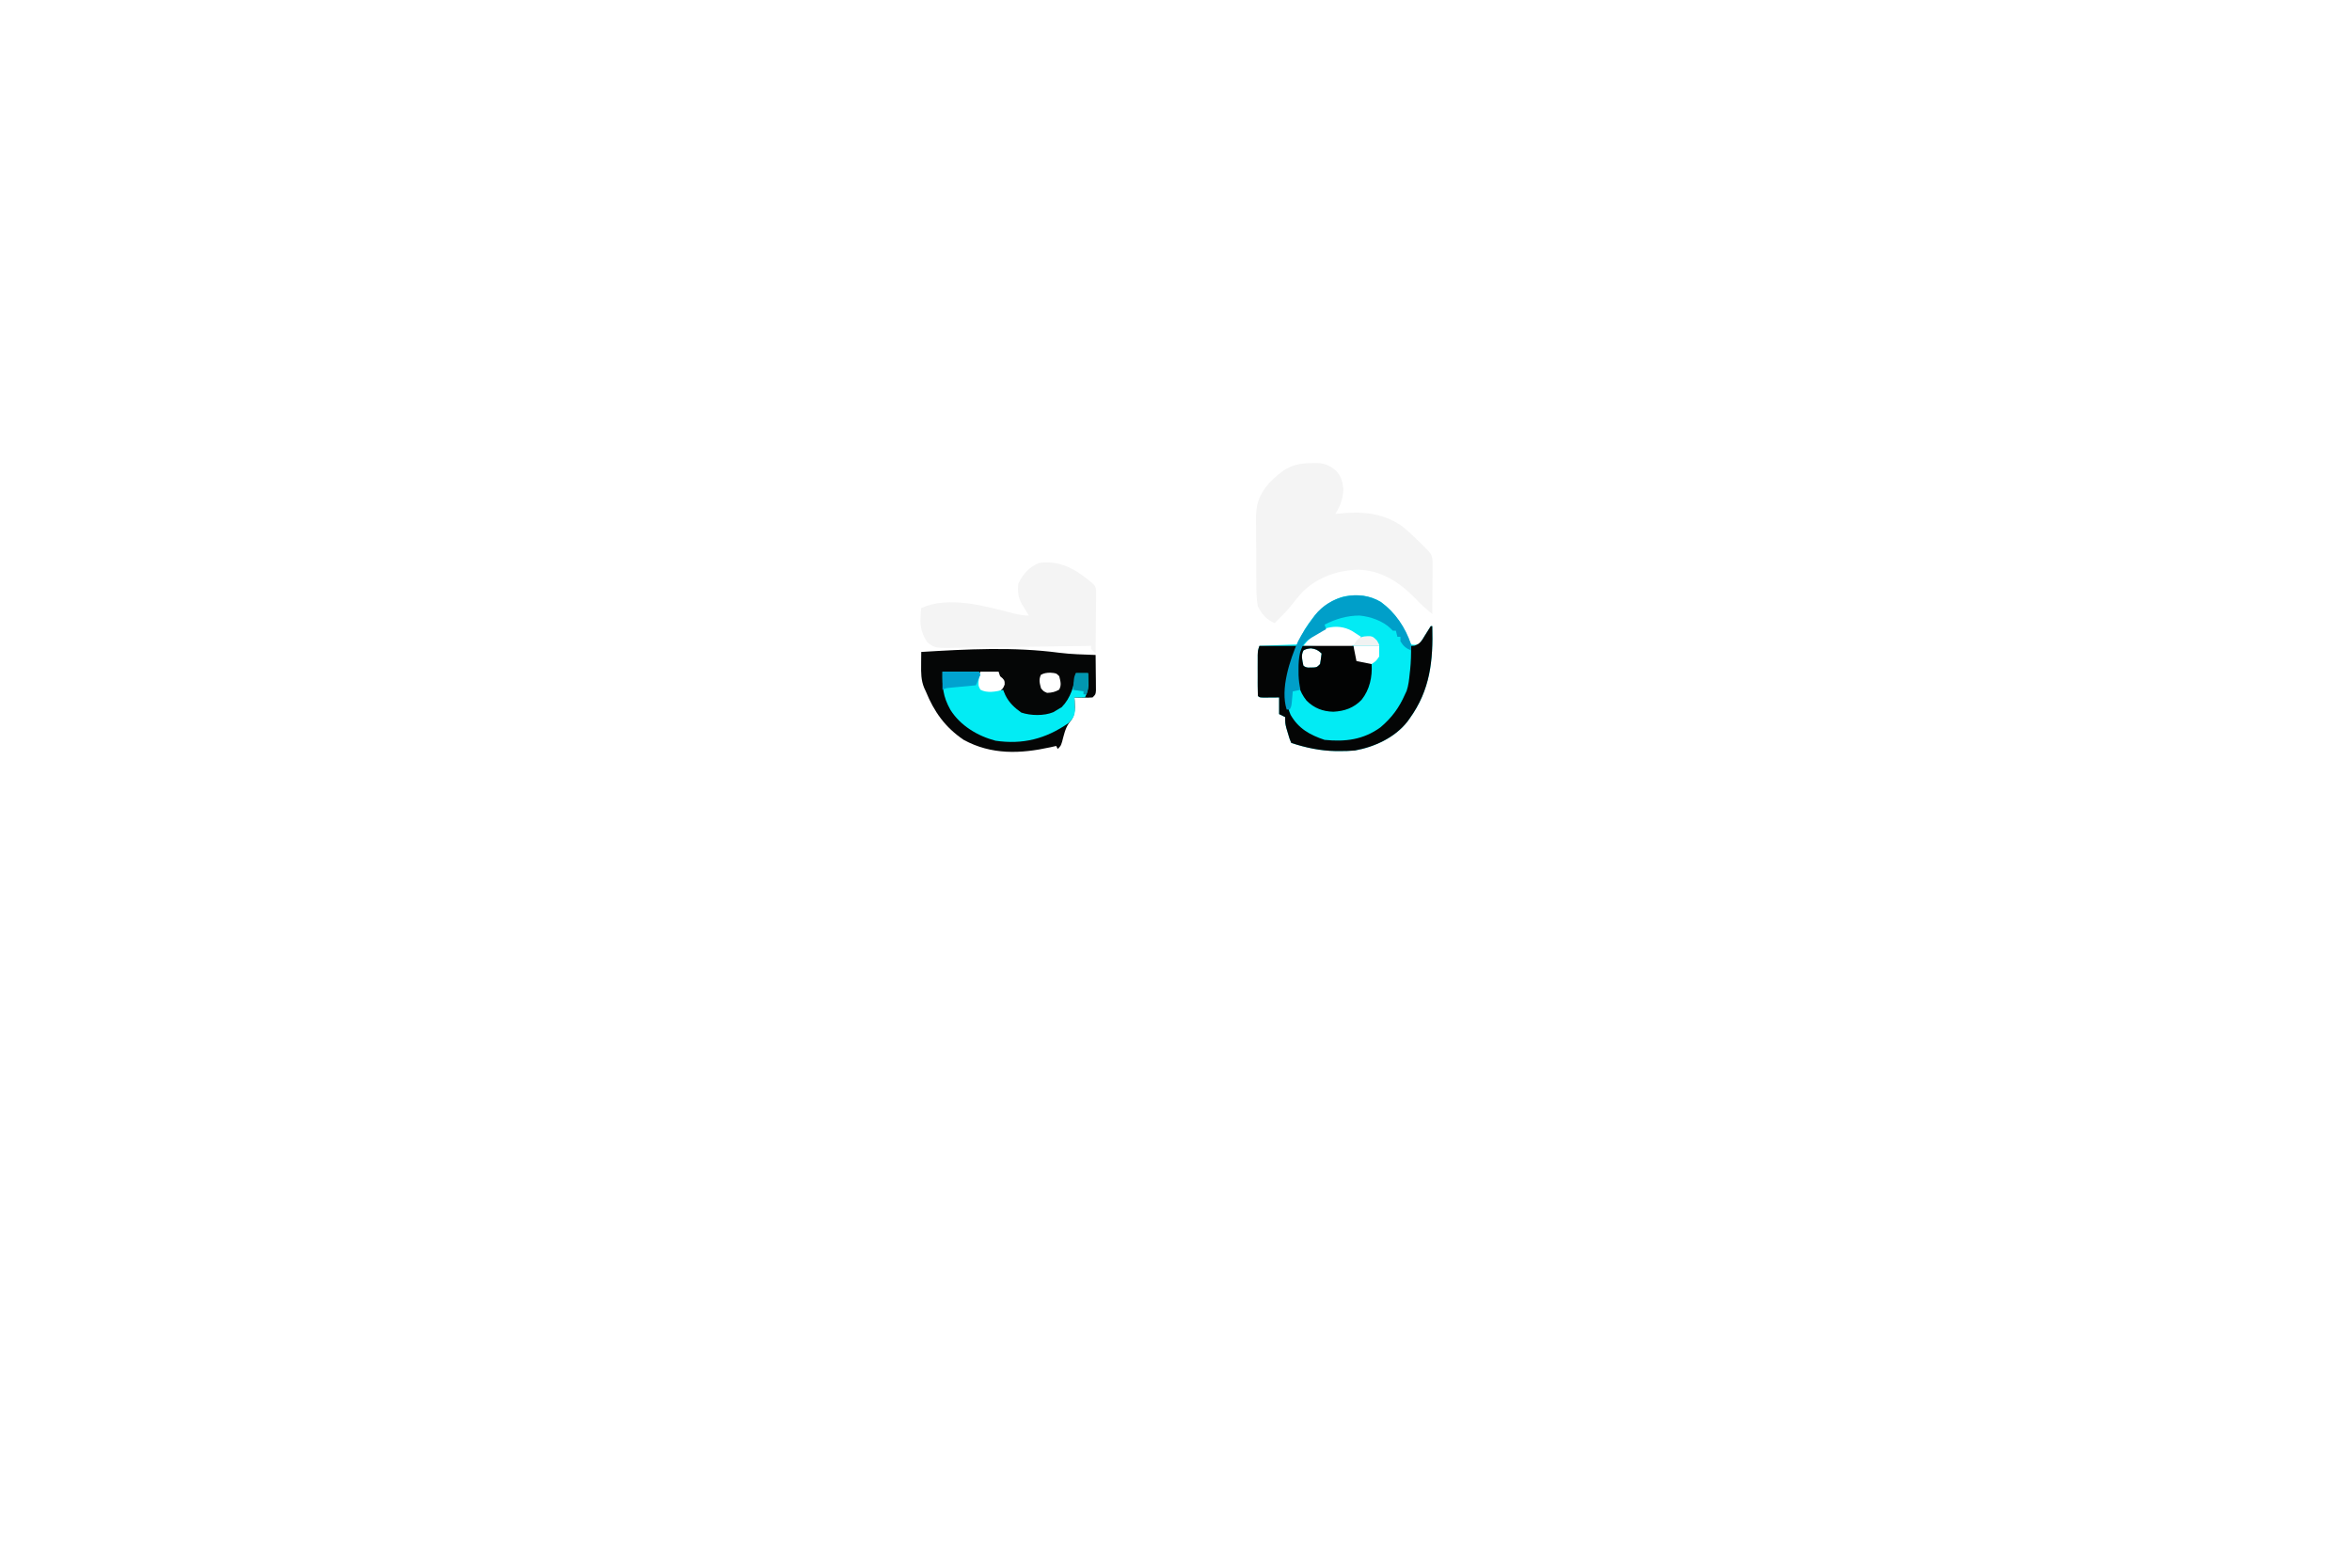
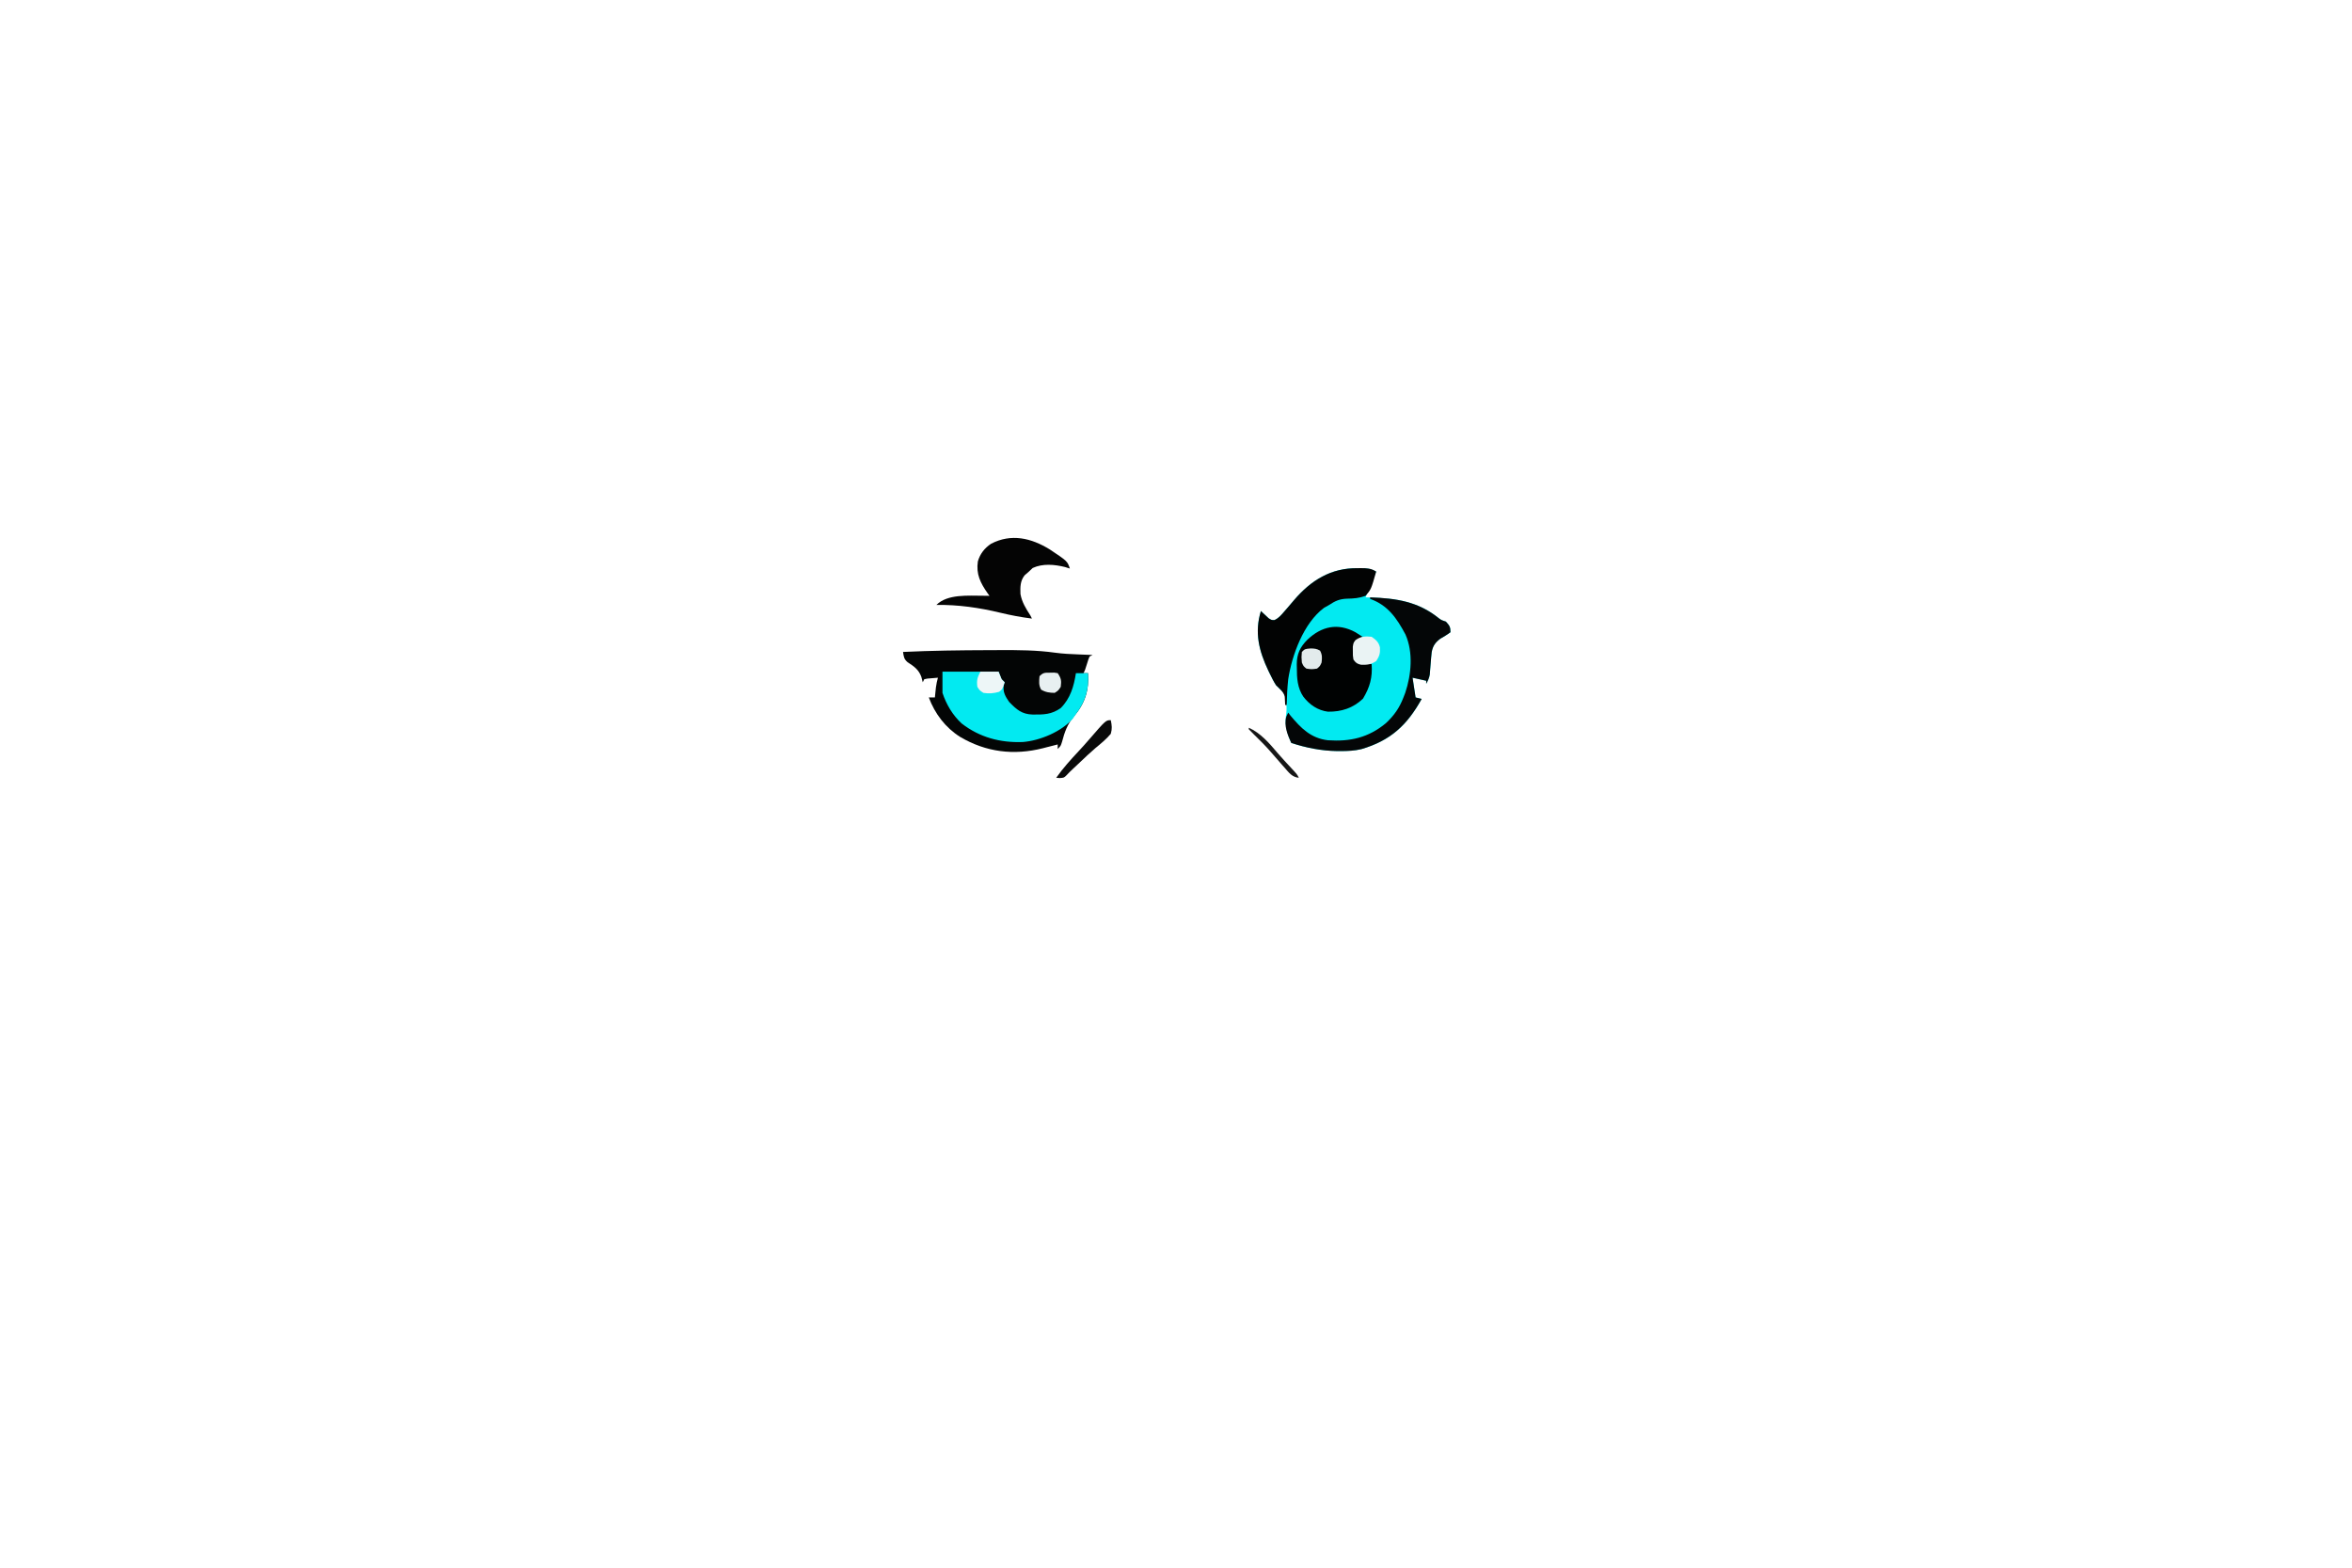
<svg xmlns="http://www.w3.org/2000/svg" viewBox="-263.5 -8.0 1551.0 1034.0" width="480" height="320">
-   <path d="M0 0 C10.09 7.35 15.34 16.66 20 28 C22.23 28.38 22.23 28.38 25 28 C27.2 25.38 27.2 25.38 29.25 22 C30.49 19.99 31.73 17.99 33 16 C33.33 16 33.66 16 34 16 C34.62 38.7 32.69 58.07 19 77 C18.76 77.33 18.76 77.33 17.57 78.98 C9.32 89.5 -4.06 95.66 -17 98 C-20.3 98.31 -23.56 98.38 -26.88 98.38 C-27.33 98.38 -27.33 98.38 -29.62 98.38 C-39.72 98.22 -49.42 96.19 -59 93 C-60.17 90.2 -60.17 90.2 -61.19 86.69 C-61.53 85.54 -61.88 84.39 -62.23 83.2 C-63 80 -63 80 -63 76 C-64.32 75.34 -65.64 74.68 -67 74 C-67 70.37 -67 66.74 -67 63 C-67.46 63.01 -67.46 63.01 -69.81 63.04 C-71.01 63.04 -72.2 63.05 -73.44 63.06 C-74.63 63.07 -75.83 63.09 -77.06 63.1 C-80 63 -80 63 -81 62 C-81.1 59.82 -81.13 57.63 -81.13 55.45 C-81.13 54.79 -81.13 54.13 -81.14 53.45 C-81.14 52.06 -81.13 50.67 -81.13 49.27 C-81.13 47.14 -81.13 45.01 -81.14 42.88 C-81.14 41.53 -81.13 40.17 -81.13 38.82 C-81.13 37.59 -81.13 36.35 -81.13 35.08 C-81 32 -81 32 -80 29 C-75.88 28.83 -75.88 28.83 -55 28 C-53.35 24.7 -51.7 21.4 -50 18 C-43.75 8.04 -36.03 -0.28 -24.41 -3.56 C-15.7 -5.14 -7.69 -4.56 0 0 Z M-48.64 26.12 C-49.42 27.07 -50.2 28.02 -51 29 C-46.39 29.15 -41.79 29.26 -37.18 29.33 C-35.61 29.36 -34.04 29.4 -32.48 29.45 C-30.22 29.53 -27.96 29.56 -25.71 29.59 C-25.36 29.6 -25.36 29.6 -23.6 29.68 C-20.74 29.68 -18.61 29.53 -16.41 27.62 C-15.02 25.96 -15.02 25.96 -13 23 C-14.25 22.18 -15.5 21.37 -16.75 20.56 C-17.45 20.11 -18.14 19.66 -18.86 19.19 C-29.36 13.35 -41.38 17.24 -48.64 26.12 Z M-18 29 C-18 37 -18 37 -16.5 39.5 C-13.01 41.59 -9.9 41.88 -6 41 C-3 38.94 -3 38.94 -1 36 C-1 33.69 -1 31.38 -1 29 C-6.61 29 -12.22 29 -18 29 Z M-50.94 32 C-52.73 35.38 -51.71 38.31 -51 42 C-49.11 43.89 -46.43 43.18 -43.91 43.23 C-42 43 -42 43 -40 41 C-39.6 38.68 -39.26 36.34 -39 34 C-41.42 31.77 -42.75 31.03 -46.06 30.62 C-49 31 -49 31 -50.94 32 Z " fill="#02EBF4" transform="translate(647,389)" />
-   <path d="M0 0 C0.46 -0.02 0.46 -0.02 2.78 -0.12 C8.93 -0.2 12.42 0.95 17.18 4.88 C20.78 8.6 21.64 12.35 22.12 17.38 C21.9 23.23 19.98 28.65 16.75 33.5 C17.06 33.46 17.06 33.46 18.62 33.28 C33.71 31.63 47.86 32.56 60.75 41.5 C64.26 44.33 67.53 47.35 70.75 50.5 C71.52 51.24 72.29 51.99 73.08 52.75 C80.67 60.19 80.67 60.19 80.98 65.33 C80.98 66.92 80.97 68.51 80.95 70.11 C80.94 70.94 80.94 71.78 80.94 72.65 C80.93 75.33 80.9 78.01 80.88 80.69 C80.86 82.5 80.86 84.32 80.85 86.14 C80.83 90.59 80.79 95.05 80.75 99.5 C79.63 98.55 78.52 97.61 77.41 96.66 C76.79 96.13 76.17 95.6 75.53 95.06 C73.2 93.02 71.07 90.81 68.94 88.56 C58.64 78.17 46.77 70.63 31.88 70.25 C18.36 70.65 5.57 75.03 -4.38 84.48 C-7.45 87.8 -10.29 91.29 -13.07 94.85 C-15.32 97.58 -17.72 100.04 -20.25 102.5 C-20.85 103.1 -21.45 103.7 -22.06 104.31 C-22.45 104.7 -22.85 105.1 -23.25 105.5 C-28.55 103.18 -31.64 99.62 -34.25 94.5 C-35.29 89.18 -35.31 83.94 -35.29 78.55 C-35.3 77 -35.31 75.45 -35.33 73.9 C-35.35 70.67 -35.35 67.44 -35.33 64.2 C-35.3 60.09 -35.36 55.98 -35.43 51.87 C-35.48 48.68 -35.48 45.48 -35.47 42.29 C-35.47 40.77 -35.49 39.26 -35.52 37.75 C-35.72 27.41 -33.64 21.12 -26.92 13.22 C-18.36 4.5 -12.17 0.13 0 0 Z " fill="#F4F4F4" transform="translate(600.25,297.5)" />
-   <path d="M0 0 C7.98 1.02 16.07 1.16 24.11 1.48 C24.16 5.77 24.2 10.06 24.23 14.35 C24.25 15.57 24.26 16.8 24.28 18.06 C24.29 19.23 24.29 20.39 24.3 21.59 C24.31 22.67 24.32 23.75 24.33 24.86 C24.11 27.48 24.11 27.48 22.11 29.48 C19.29 29.67 19.29 29.67 15.98 29.6 C14.88 29.58 13.79 29.57 12.66 29.55 C11.82 29.52 10.97 29.5 10.11 29.48 C10.16 30.26 10.22 31.05 10.28 31.86 C10.55 38.07 10.61 41.77 6.48 46.48 C3.97 50.13 3.14 54.46 2 58.68 C1.11 61.48 1.11 61.48 -0.89 63.48 C-1.22 62.82 -1.55 62.16 -1.89 61.48 C-3.16 61.77 -4.43 62.05 -5.74 62.35 C-25.45 66.67 -44.52 67.47 -62.89 57.48 C-75.11 49.2 -82.38 39.01 -87.89 25.48 C-88.07 25.11 -88.07 25.11 -88.93 23.25 C-91.08 18.08 -91.03 13.18 -90.96 7.68 C-90.96 6.89 -90.95 6.1 -90.95 5.29 C-90.94 3.35 -90.92 1.41 -90.89 -0.52 C-60.61 -2.35 -30.19 -3.99 0 0 Z M-51.89 12.48 C-53.91 16.5 -54.44 18.12 -53.89 22.48 C-52.39 24.85 -52.39 24.85 -49.89 26.48 C-45.51 26.96 -43.02 26.93 -38.96 25.29 C-36.89 23.48 -36.89 23.48 -35.89 20.98 C-35.89 18.48 -35.89 18.48 -37.27 16.85 C-37.81 16.4 -38.34 15.94 -38.89 15.48 C-39.22 14.49 -39.55 13.5 -39.89 12.48 C-43.85 12.48 -47.81 12.48 -51.89 12.48 Z M-11.96 14.54 C-13.51 17.76 -12.8 20.11 -11.89 23.48 C-10.21 25.48 -10.21 25.48 -7.89 26.48 C-4.77 26.35 -2.67 25.92 0.04 24.35 C1.78 21.28 0.89 18.79 0.11 15.48 C-1.89 13.48 -1.89 13.48 -5.83 13.16 C-8.35 13.25 -9.7 13.38 -11.96 14.54 Z " fill="#050606" transform="translate(434.8945,422.5234)" />
-   <path d="M0 0 C0.82 0.7 1.65 1.4 2.5 2.12 C3.04 2.57 3.58 3.02 4.13 3.48 C5.9 5.61 5.86 6.76 5.84 9.5 C5.84 10.38 5.84 11.26 5.84 12.17 C5.82 13.12 5.81 14.06 5.79 15.04 C5.78 16.01 5.78 16.98 5.78 17.99 C5.76 21.09 5.72 24.2 5.68 27.31 C5.67 29.41 5.65 31.52 5.64 33.63 C5.61 38.79 5.56 43.96 5.5 49.12 C4 47.75 4 47.75 2.5 46.12 C2.5 45.46 2.5 44.8 2.5 44.12 C1.2 44.15 -0.1 44.17 -1.44 44.2 C-13.7 44.42 -25.95 44.58 -38.21 44.69 C-44.51 44.75 -50.81 44.83 -57.11 44.95 C-63.2 45.07 -69.28 45.14 -75.36 45.16 C-77.68 45.19 -80 45.22 -82.32 45.28 C-100.48 45.73 -100.48 45.73 -105.49 41.74 C-108.97 36.51 -110.37 31.66 -109.94 25.43 C-109.88 24.23 -109.82 23.03 -109.75 21.8 C-109.67 20.91 -109.59 20.03 -109.5 19.12 C-90.73 10.84 -66.66 18.13 -47.78 22.9 C-44.53 23.71 -41.89 24.12 -38.5 24.12 C-38.71 23.78 -38.71 23.78 -39.78 22.07 C-40.33 21.18 -40.88 20.29 -41.44 19.37 C-41.71 18.93 -41.71 18.93 -43.09 16.7 C-45.55 12.21 -46.09 8.22 -45.5 3.12 C-42.34 -3.36 -38.38 -7.93 -31.63 -10.63 C-19.05 -12.11 -9.74 -7.67 0 0 Z " fill="#F4F4F4" transform="translate(453.5039,373.8789)" />
-   <path d="M0 0 C7.92 0 15.84 0 24 0 C24.33 0.66 24.66 1.32 25 2 C24.67 2.66 24.34 3.32 24 4 C23.56 9.17 23.56 9.17 25 11.88 C29.4 14.35 35.28 13.18 40 12 C40.5 13.18 40.99 14.35 41.5 15.56 C43.95 20.5 47.53 23.83 52 27 C58.24 29.08 66.9 29.27 73.06 26.75 C74.03 26.17 75 25.6 76 25 C76.87 24.48 77.73 23.97 78.62 23.44 C84.64 17.27 86.81 9.34 88 1 C90.64 1 93.28 1 96 1 C96.05 2.73 96.09 4.46 96.12 6.19 C96.15 7.15 96.17 8.11 96.2 9.11 C95.99 12.13 95.27 14.27 94 17 C91.69 17 89.38 17 87 17 C87.05 17.81 87.09 18.62 87.14 19.45 C87.18 20.52 87.21 21.59 87.25 22.69 C87.3 23.74 87.34 24.8 87.39 25.89 C86.9 29.83 85.81 31.22 83 34 C68.09 44.32 53 48.2 35.02 45.56 C23.2 42.47 11.74 35.58 5.22 25.15 C0.23 16.23 -0.09 10.26 0 0 Z " fill="#02ECF4" transform="translate(358,435)" />
-   <path d="M0 0 C0.33 0 0.66 0 1 0 C1.62 22.7 -0.31 42.07 -14 61 C-14.47 61.65 -14.94 62.31 -15.43 62.98 C-23.68 73.5 -37.06 79.66 -50 82 C-53.3 82.31 -56.56 82.38 -59.88 82.38 C-60.33 82.38 -60.33 82.38 -62.62 82.38 C-72.72 82.22 -82.42 80.19 -92 77 C-93.17 74.2 -93.17 74.2 -94.19 70.69 C-94.53 69.54 -94.88 68.39 -95.23 67.2 C-96 64 -96 64 -96 60 C-97.32 59.34 -98.64 58.68 -100 58 C-100 54.37 -100 50.74 -100 47 C-100.46 47.01 -100.46 47.01 -102.81 47.04 C-104.01 47.04 -105.2 47.05 -106.44 47.06 C-107.63 47.07 -108.83 47.09 -110.06 47.1 C-113 47 -113 47 -114 46 C-114.1 43.82 -114.13 41.63 -114.13 39.45 C-114.13 38.79 -114.13 38.13 -114.14 37.45 C-114.14 36.06 -114.13 34.67 -114.13 33.27 C-114.13 31.14 -114.13 29.01 -114.14 26.88 C-114.14 25.53 -114.13 24.17 -114.13 22.82 C-114.13 21.59 -114.13 20.35 -114.13 19.08 C-114 16 -114 16 -113 13 C-104.75 13 -96.5 13 -88 13 C-88.78 15.33 -89.57 17.66 -90.38 20.06 C-94.28 32.2 -97.69 46.34 -92.45 58.44 C-87.27 67.57 -79.6 71.8 -70 75 C-56.42 76.39 -44.39 74.92 -33.12 66.69 C-25.76 60.43 -20.86 53.86 -17 45 C-16.82 44.63 -16.82 44.63 -15.93 42.75 C-14.65 38.96 -14.28 35.22 -13.88 31.25 C-13.83 30.87 -13.83 30.87 -13.61 28.95 C-13.04 23.6 -12.93 18.37 -13 13 C-12.26 12.96 -11.53 12.92 -10.77 12.88 C-6.82 11.62 -5.88 9.42 -3.75 5.94 C-2.52 3.95 -1.27 1.97 0 0 Z " fill="#040505" transform="translate(680,405)" />
-   <path d="M0 0 C11.22 0 22.44 0 34 0 C34.66 3.3 35.32 6.6 36 10 C37.65 10.33 37.65 10.33 46 12 C46.56 20.38 44.7 28.92 39.38 35.57 C34.14 40.99 28.11 43.05 20.75 43.44 C13.78 43.28 8.1 41.07 3.11 36.13 C-1.9 29.89 -3.29 23.53 -3.31 15.56 C-3.33 14.33 -3.35 13.09 -3.36 11.82 C-3 8 -3 8 0 0 Z M1.06 3 C-0.73 6.38 0.29 9.31 1 13 C2.89 14.89 5.57 14.18 8.09 14.23 C10 14 10 14 12 12 C12.4 9.68 12.74 7.34 13 5 C10.58 2.77 9.25 2.03 5.94 1.62 C3 2 3 2 1.06 3 Z " fill="#020303" transform="translate(595,418)" />
-   <path d="M0 0 C9.62 7.01 16.26 16.69 20 28 C20 29.32 20 30.64 20 32 C16.65 30.61 14.89 29.11 13 26 C13 25.01 13 24.02 13 23 C12.34 23 11.68 23 11 23 C10.84 22.34 10.84 22.34 10 19 C9.34 19 8.68 19 8 19 C7.56 18.56 7.12 18.12 6.66 17.66 C1.5 12.51 -6.84 9.67 -14 9 C-22.23 9.01 -29.73 11.23 -37 15 C-36.67 15.99 -36.34 16.98 -36 18 C-36.65 18.36 -37.3 18.73 -37.98 19.1 C-50.73 26.44 -50.73 26.44 -53.14 33.22 C-54.03 37.13 -54.23 40.55 -54.19 44.56 C-54.18 45.82 -54.17 47.08 -54.17 48.38 C-54.02 51.67 -53.62 54.77 -53 58 C-53.83 58.17 -53.83 58.17 -58 59 C-58.06 59.7 -58.12 60.4 -58.18 61.12 C-58.27 62.03 -58.35 62.94 -58.44 63.88 C-58.52 64.78 -58.6 65.68 -58.68 66.62 C-59 69 -59 69 -60 71 C-60.66 71 -61.32 71 -62 71 C-66.42 57.65 -59.88 38.08 -54.48 25.88 C-51.77 20.6 -48.49 15.78 -45 11 C-44.51 10.31 -44.01 9.62 -43.5 8.9 C-33.37 -4.16 -14.35 -8.5 0 0 Z " fill="#009FC9" transform="translate(647,389)" />
-   <path d="M0 0 C7.92 0 15.84 0 24 0 C24.33 0.66 24.66 1.32 25 2 C24.06 4.36 23.07 6.7 22 9 C21.7 9.03 21.7 9.03 20.2 9.17 C17.51 9.42 14.82 9.68 12.12 9.94 C11.19 10.02 10.25 10.11 9.29 10.2 C8.39 10.29 7.49 10.38 6.57 10.46 C6.16 10.5 6.16 10.5 4.06 10.7 C2 11 2 11 0 12 C0 8.04 0 4.08 0 0 Z " fill="#01A2CF" transform="translate(358,435)" />
-   <path d="M0 0 C2.64 0 5.28 0 8 0 C8.03 1.77 8.05 3.54 8.06 5.31 C8.07 6.3 8.09 7.28 8.1 8.3 C8 11 8 11 7 14 C6.34 14 5.68 14 5 14 C5 13.34 5 12.68 5 12 C2.69 11.67 0.38 11.34 -2 11 C-1.86 9.54 -1.71 8.08 -1.56 6.62 C-1.48 5.81 -1.4 5 -1.32 4.16 C-1 2 -1 2 0 0 Z " fill="#0296B0" transform="translate(446,436)" />
-   <path d="M0 0 C1.94 0.4 1.94 0.4 4.44 2.84 C5.94 5.4 5.94 5.4 5.94 6.4 C0.33 6.4 -5.28 6.4 -11.06 6.4 C-8.3 0.88 -6.11 -0.11 0 0 Z " fill="#F0F2F2" transform="translate(640.0586,411.6016)" />
+   <path d="M0 0 C0.74 -0.01 1.48 -0.02 2.25 -0.02 C6.38 -0.01 8.47 0.36 12.25 2.25 C9.94 7.86 7.63 13.47 5.25 19.25 C5.9 19.27 5.9 19.27 9.2 19.36 C26.03 19.95 40.12 22.13 53.56 33.02 C55.25 34.25 55.25 34.25 58.25 35.25 C60.57 37.83 61.25 38.7 61.25 42.25 C59.11 43.89 56.84 45.18 54.51 46.55 C51.24 49.01 49.61 51.28 48.87 55.37 C48.58 57.85 48.37 60.32 48.19 62.81 C48.06 64.5 47.92 66.19 47.78 67.88 C47.72 68.62 47.67 69.37 47.61 70.13 C47.21 72.47 46.4 74.19 45.25 76.25 C45.25 75.59 45.25 74.93 45.25 74.25 C42.28 73.59 39.31 72.93 36.25 72.25 C36.91 76.54 37.57 80.83 38.25 85.25 C38.91 85.41 38.91 85.41 42.25 86.25 C32.68 103.5 21.82 113.68 2.47 119.36 C-2.05 120.44 -6.43 120.63 -11.06 120.62 C-11.92 120.63 -12.78 120.63 -13.66 120.63 C-23.88 120.46 -34.06 118.48 -43.75 115.25 C-46.74 108.73 -48.25 102.56 -47 95.51 C-46.5 91.04 -47.18 86.45 -48.75 82.25 C-50.41 80.57 -52.07 78.91 -53.75 77.25 C-55.31 74.85 -56.57 72.33 -57.81 69.75 C-57.98 69.4 -57.98 69.4 -58.85 67.62 C-65.06 54.55 -68.1 42.39 -63.75 28.25 C-63.29 28.69 -62.83 29.14 -62.36 29.6 C-61.75 30.16 -61.13 30.73 -60.5 31.31 C-59.9 31.88 -59.29 32.45 -58.67 33.04 C-56.75 34.25 -56.75 34.25 -54.79 34.22 C-51.97 32.88 -50.46 31.04 -48.44 28.69 C-48.04 28.24 -48.04 28.24 -46.05 25.95 C-44.66 24.32 -43.27 22.69 -41.89 21.05 C-30.71 7.98 -17.59 -0.19 0 0 Z " fill="#02EAF1" transform="translate(631.75,366.75)" />
+   <path d="M0 0 C2.47 -0.01 4.94 -0.02 7.41 -0.03 C19.82 -0.09 32 -0.03 44.3 1.7 C49.33 2.38 54.35 2.62 59.43 2.8 C60.35 2.84 61.28 2.88 62.23 2.92 C64.44 3.01 66.65 3.1 68.86 3.18 C68.2 3.51 67.54 3.84 66.86 4.18 C66.05 6.17 66.05 6.17 65.3 8.61 C63.93 13.05 63.93 13.05 62.86 15.18 C63.85 15.18 64.84 15.18 65.86 15.18 C66.63 26.44 63.85 35.21 56.42 43.86 C52.17 49 50.42 53.99 48.72 60.42 C47.86 63.18 47.86 63.18 45.86 65.18 C45.86 64.19 45.86 63.2 45.86 62.18 C44.79 62.45 43.72 62.73 42.61 63.02 C41.17 63.38 39.74 63.75 38.3 64.11 C37.6 64.3 36.89 64.48 36.17 64.67 C16.94 69.54 -1.36 67.3 -18.43 57.25 C-28.16 51.15 -35.18 41.9 -39.14 31.18 C-37.82 31.18 -36.5 31.18 -35.14 31.18 C-35.08 30.57 -35.02 29.97 -34.95 29.35 C-34.87 28.55 -34.79 27.75 -34.7 26.93 C-34.62 26.14 -34.54 25.35 -34.45 24.54 C-34.16 22.35 -33.72 20.3 -33.14 18.18 C-34.62 18.29 -36.1 18.42 -37.57 18.55 C-38.4 18.62 -39.22 18.69 -40.07 18.76 C-40.75 18.9 -41.43 19.04 -42.14 19.18 C-42.47 19.84 -42.8 20.5 -43.14 21.18 C-43.45 20 -43.76 18.83 -44.07 17.61 C-45.83 12.75 -48.95 10.67 -53.18 7.92 C-55.62 5.75 -55.64 4.32 -56.14 1.18 C-37.43 0.3 -18.73 0.05 0 0 Z " fill="#030505" transform="translate(388.1372,420.8228)" />
+   <path d="M0 0 C12.21 0 24.42 0 37 0 C37.66 1.65 38.32 3.3 39 5 C39.66 5.66 40.32 6.32 41 7 C40.79 7.7 40.59 8.4 40.38 9.12 C39.8 13.54 41.49 16.42 44 20 C48.87 25 52.34 28.1 59.46 28.29 C66.67 28.36 71.93 28.32 78 24 C84.36 17.64 86.65 9.66 88 1 C90.64 1 93.28 1 96 1 C96.72 11.58 94.4 19.47 88 28 C87.34 28.97 86.68 29.94 86 30.94 C78.56 39.58 64.2 45.55 53.01 46.41 C38.13 47 24.49 43.36 12.62 34.15 C6.69 28.66 2.55 21.65 0 14 C0 9.38 0 4.76 0 0 Z " fill="#02EAF1" transform="translate(358,435)" />
+   <path d="M0 0 C1.58 0.97 3.15 1.96 4.69 3 C3.86 3.43 3.04 3.87 2.19 4.31 C-1.25 8 -0.79 10.67 -0.68 15.54 C-0.31 18 -0.31 18 1.69 20 C3.85 20.41 3.85 20.41 6.31 20.62 C7.13 20.7 7.95 20.77 8.79 20.85 C9.42 20.9 10.04 20.95 10.69 21 C11.36 29.79 9.52 36.28 5 43.81 C-1.62 50.08 -9.13 52.49 -18.1 52.41 C-24.8 51.56 -30.21 47.85 -34.31 42.56 C-38.23 36.82 -38.65 30.16 -38.62 23.44 C-38.64 22.71 -38.66 21.98 -38.67 21.23 C-38.68 14.38 -36.5 9.76 -31.62 4.88 C-22.38 -3.87 -11.66 -6.34 0 0 Z " fill="#000202" transform="translate(630.3125,409)" />
+   <path d="M0 0 C0.74 -0.01 1.48 -0.02 2.25 -0.02 C6.06 -0.01 9.02 0.11 12.25 2.25 C8.95 13.92 8.95 13.92 5.25 18.25 C1.02 19.79 -2.48 20.03 -6.93 20.12 C-11.83 20.29 -14.76 21.58 -18.75 24.25 C-19.88 24.89 -21.02 25.53 -22.19 26.19 C-35.59 36.23 -43.29 57.24 -45.75 73.25 C-46.37 78.9 -46.61 84.57 -46.75 90.25 C-47.08 90.25 -47.41 90.25 -47.75 90.25 C-47.85 88.33 -47.95 86.41 -48.04 84.49 C-49.07 81.25 -51.36 79.64 -53.75 77.25 C-55.31 74.85 -56.57 72.33 -57.81 69.75 C-57.98 69.4 -57.98 69.4 -58.85 67.62 C-65.06 54.55 -68.1 42.39 -63.75 28.25 C-63.29 28.69 -62.83 29.14 -62.36 29.6 C-61.75 30.16 -61.13 30.73 -60.5 31.31 C-59.9 31.88 -59.29 32.45 -58.67 33.04 C-56.75 34.25 -56.75 34.25 -54.79 34.22 C-51.97 32.88 -50.46 31.04 -48.44 28.69 C-48.04 28.24 -48.04 28.24 -46.05 25.95 C-44.66 24.32 -43.27 22.69 -41.89 21.05 C-30.71 7.98 -17.59 -0.19 0 0 Z " fill="#020303" transform="translate(631.75,366.75)" />
+   <path d="M0 0 C17.03 0.59 31.65 2.7 45.31 13.77 C47 15 47 15 50 16 C52.32 18.58 53 19.45 53 23 C50.86 24.64 48.59 25.93 46.26 27.3 C42.99 29.76 41.36 32.03 40.62 36.12 C40.33 38.6 40.12 41.07 39.94 43.56 C39.81 45.25 39.67 46.94 39.53 48.63 C39.47 49.37 39.42 50.12 39.36 50.88 C38.96 53.22 38.15 54.94 37 57 C37 56.34 37 55.68 37 55 C34.03 54.34 31.06 53.68 28 53 C28.33 55.14 28.33 55.14 30 66 C30.66 66.16 30.66 66.16 34 67 C24.43 84.25 13.57 94.43 -5.78 100.11 C-10.3 101.19 -14.68 101.38 -19.31 101.38 C-20.17 101.38 -21.03 101.38 -21.91 101.38 C-32.13 101.21 -42.31 99.23 -52 96 C-54.43 90.71 -56.96 84.48 -55.25 78.69 C-54.84 77.8 -54.42 76.91 -54 76 C-53.5 76.66 -53.01 77.32 -52.5 78 C-45.64 86.23 -39.06 92.94 -27.86 94.25 C-13.14 95.26 -1.1 92.56 10.45 82.96 C15.84 77.91 19.36 72.88 22 66 C22.39 64.98 22.78 63.97 23.19 62.92 C27.2 50.94 28.55 36.3 23.32 24.48 C17.64 13.82 11.74 5.16 0 1 C0 0.67 0 0.34 0 0 Z " fill="#040607" transform="translate(640,386)" />
+   <path d="M0 0 C11.63 7.76 11.63 7.76 13.25 12.62 C12.2 12.3 11.15 11.96 10.06 11.62 C3.07 9.91 -4.63 9.18 -11.25 12.25 C-12.07 13.03 -12.9 13.82 -13.75 14.62 C-14.7 15.45 -15.65 16.27 -16.62 17.12 C-19.53 20.89 -19.49 24.83 -19.32 29.44 C-18.35 34.84 -15.69 39.08 -12.75 43.62 C-12.42 44.28 -12.09 44.94 -11.75 45.62 C-18.78 44.74 -25.59 43.46 -32.47 41.8 C-46.41 38.43 -60.38 36.41 -74.75 36.62 C-67.38 29.26 -53.48 30.59 -43.88 30.56 C-42.5 30.58 -41.12 30.6 -39.75 30.62 C-40.16 30.06 -40.57 29.49 -40.99 28.9 C-45.71 22.14 -48.66 16.31 -47.41 7.9 C-45.97 2.94 -43 -0.88 -38.71 -3.73 C-25.43 -10.63 -12.27 -7.55 0 0 Z " fill="#040404" transform="translate(428.75,354.375)" />
+   <path d="M0 0 C2.86 1.99 4.62 3.48 5.48 6.94 C5.75 10.82 5.21 12.68 3.06 16 C-0.55 18.36 -2.7 18.53 -6.91 18.47 C-9.56 17.87 -10.46 17.23 -12 15 C-12.4 12.41 -12.4 12.41 -12.38 9.5 C-12.38 8.54 -12.39 7.58 -12.4 6.59 C-12 4 -12 4 -10.66 2.22 C-7.3 -0.25 -4.03 -0.48 0 0 Z " fill="#EAF3F4" transform="translate(641,412)" />
+   <path d="M0 0 C0.72 3.66 0.97 5.47 0 9 C-2.99 12.57 -6.5 15.42 -10.08 18.37 C-13.7 21.44 -17.11 24.74 -20.56 28 C-21.92 29.27 -23.27 30.54 -24.63 31.81 C-26.32 33.4 -27.97 34.97 -29.54 36.69 C-31 38 -31 38 -33.69 38.19 C-34.07 38.16 -34.07 38.16 -36 38 C-31.44 31.55 -26.28 25.87 -20.89 20.11 C-18.62 17.68 -16.42 15.21 -14.25 12.69 C-3.26 0 -3.26 0 0 0 Z " fill="#090909" transform="translate(469,467)" />
+   <path d="M0 0 C3.96 0 7.92 0 12 0 C12.66 1.65 13.32 3.3 14 5 C14.66 5.66 15.32 6.32 16 7 C14.57 11.54 14.57 11.54 12.38 13.31 C8.86 14.33 5.62 14.59 2 14 C-0.5 12.38 -0.5 12.38 -2 10 C-2.54 5.64 -2.01 4.03 0 0 Z " fill="#EDF6F7" transform="translate(383,435)" />
+   <path d="M0 0 C0.89 -0.02 1.77 -0.03 2.69 -0.05 C3.07 0.01 3.07 0.01 5 0.31 C7.33 3.8 7.5 5.2 7 9.31 C5.44 11.75 5.44 11.75 3 13.31 C-0.47 13.25 -2.92 12.94 -5.94 11.19 C-7.62 8.21 -7.3 5.65 -7 2.31 C-4.48 -0.21 -3.49 0.02 0 0 Z " fill="#E8F0F1" transform="translate(429,435.6875)" />
+   <path d="M0 0 C2.55 0.08 3.82 0.18 6.06 1.44 C7.55 4.22 7.44 6.21 7.06 9.31 C6 11.69 6 11.69 4.06 13.31 C0.56 13.81 0.56 13.81 -2.94 13.31 C-4.88 11.75 -4.88 11.75 -5.94 9.31 C-6.25 5.69 -6.25 5.69 -5.94 2.31 C-3.94 0.31 -3.94 0.31 0 0 Z " fill="#E3EBEC" transform="translate(600.9375,419.6875)" />
+   <path d="M0 0 C7.68 3.36 13.75 10.43 19.07 16.75 C22.07 20.24 25.22 23.6 28.36 26.96 C31.89 30.78 31.89 30.78 33 33 C28.58 32.6 26.43 29.58 23.69 26.44 C23.2 25.89 22.71 25.34 22.21 24.78 C19.6 21.86 17.05 18.9 14.5 15.94 C11.06 11.95 7.32 8.27 3.55 4.59 C2.35 3.41 1.17 2.21 0 1 C0 0.67 0 0.34 0 0 Z " fill="#161616" transform="translate(560,472)" />
+   <path d="" fill="#000000" transform="translate(0,0)" />
+   <path d="" fill="#000000" transform="translate(0,0)" />
+   <path d="" fill="#000000" transform="translate(0,0)" />
+   <path d="" fill="#000000" transform="translate(0,0)" />
</svg>
